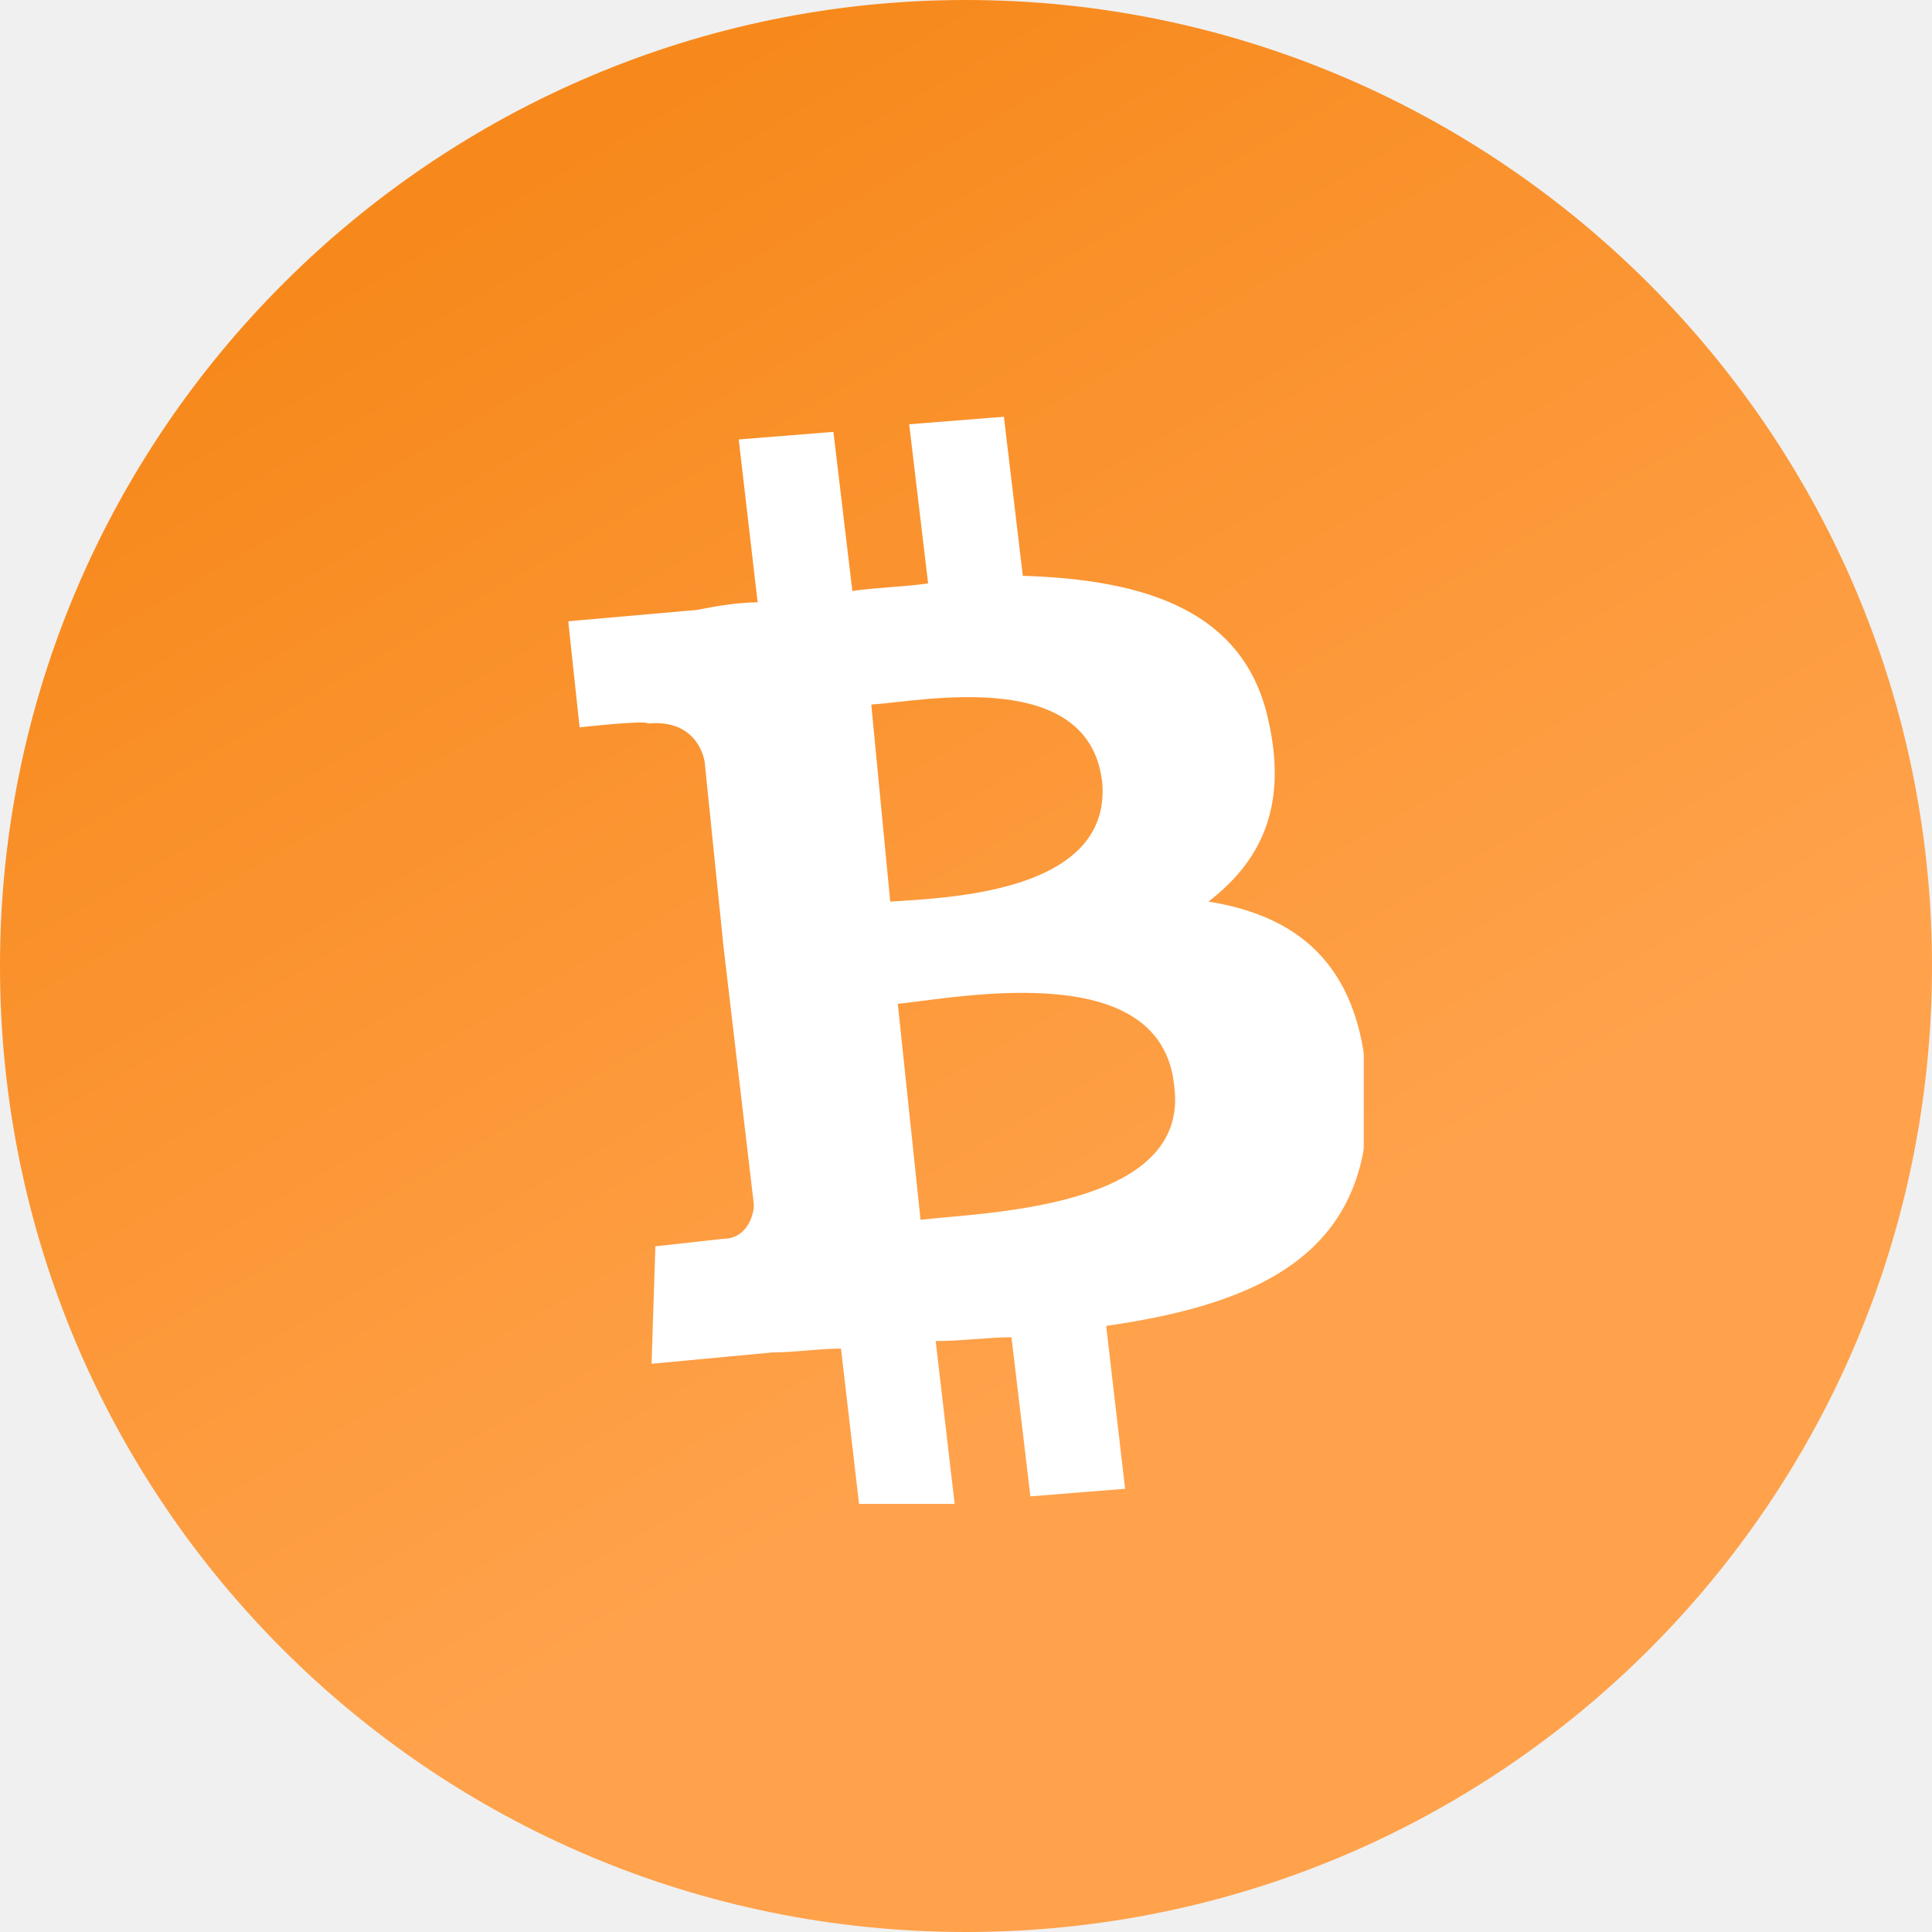
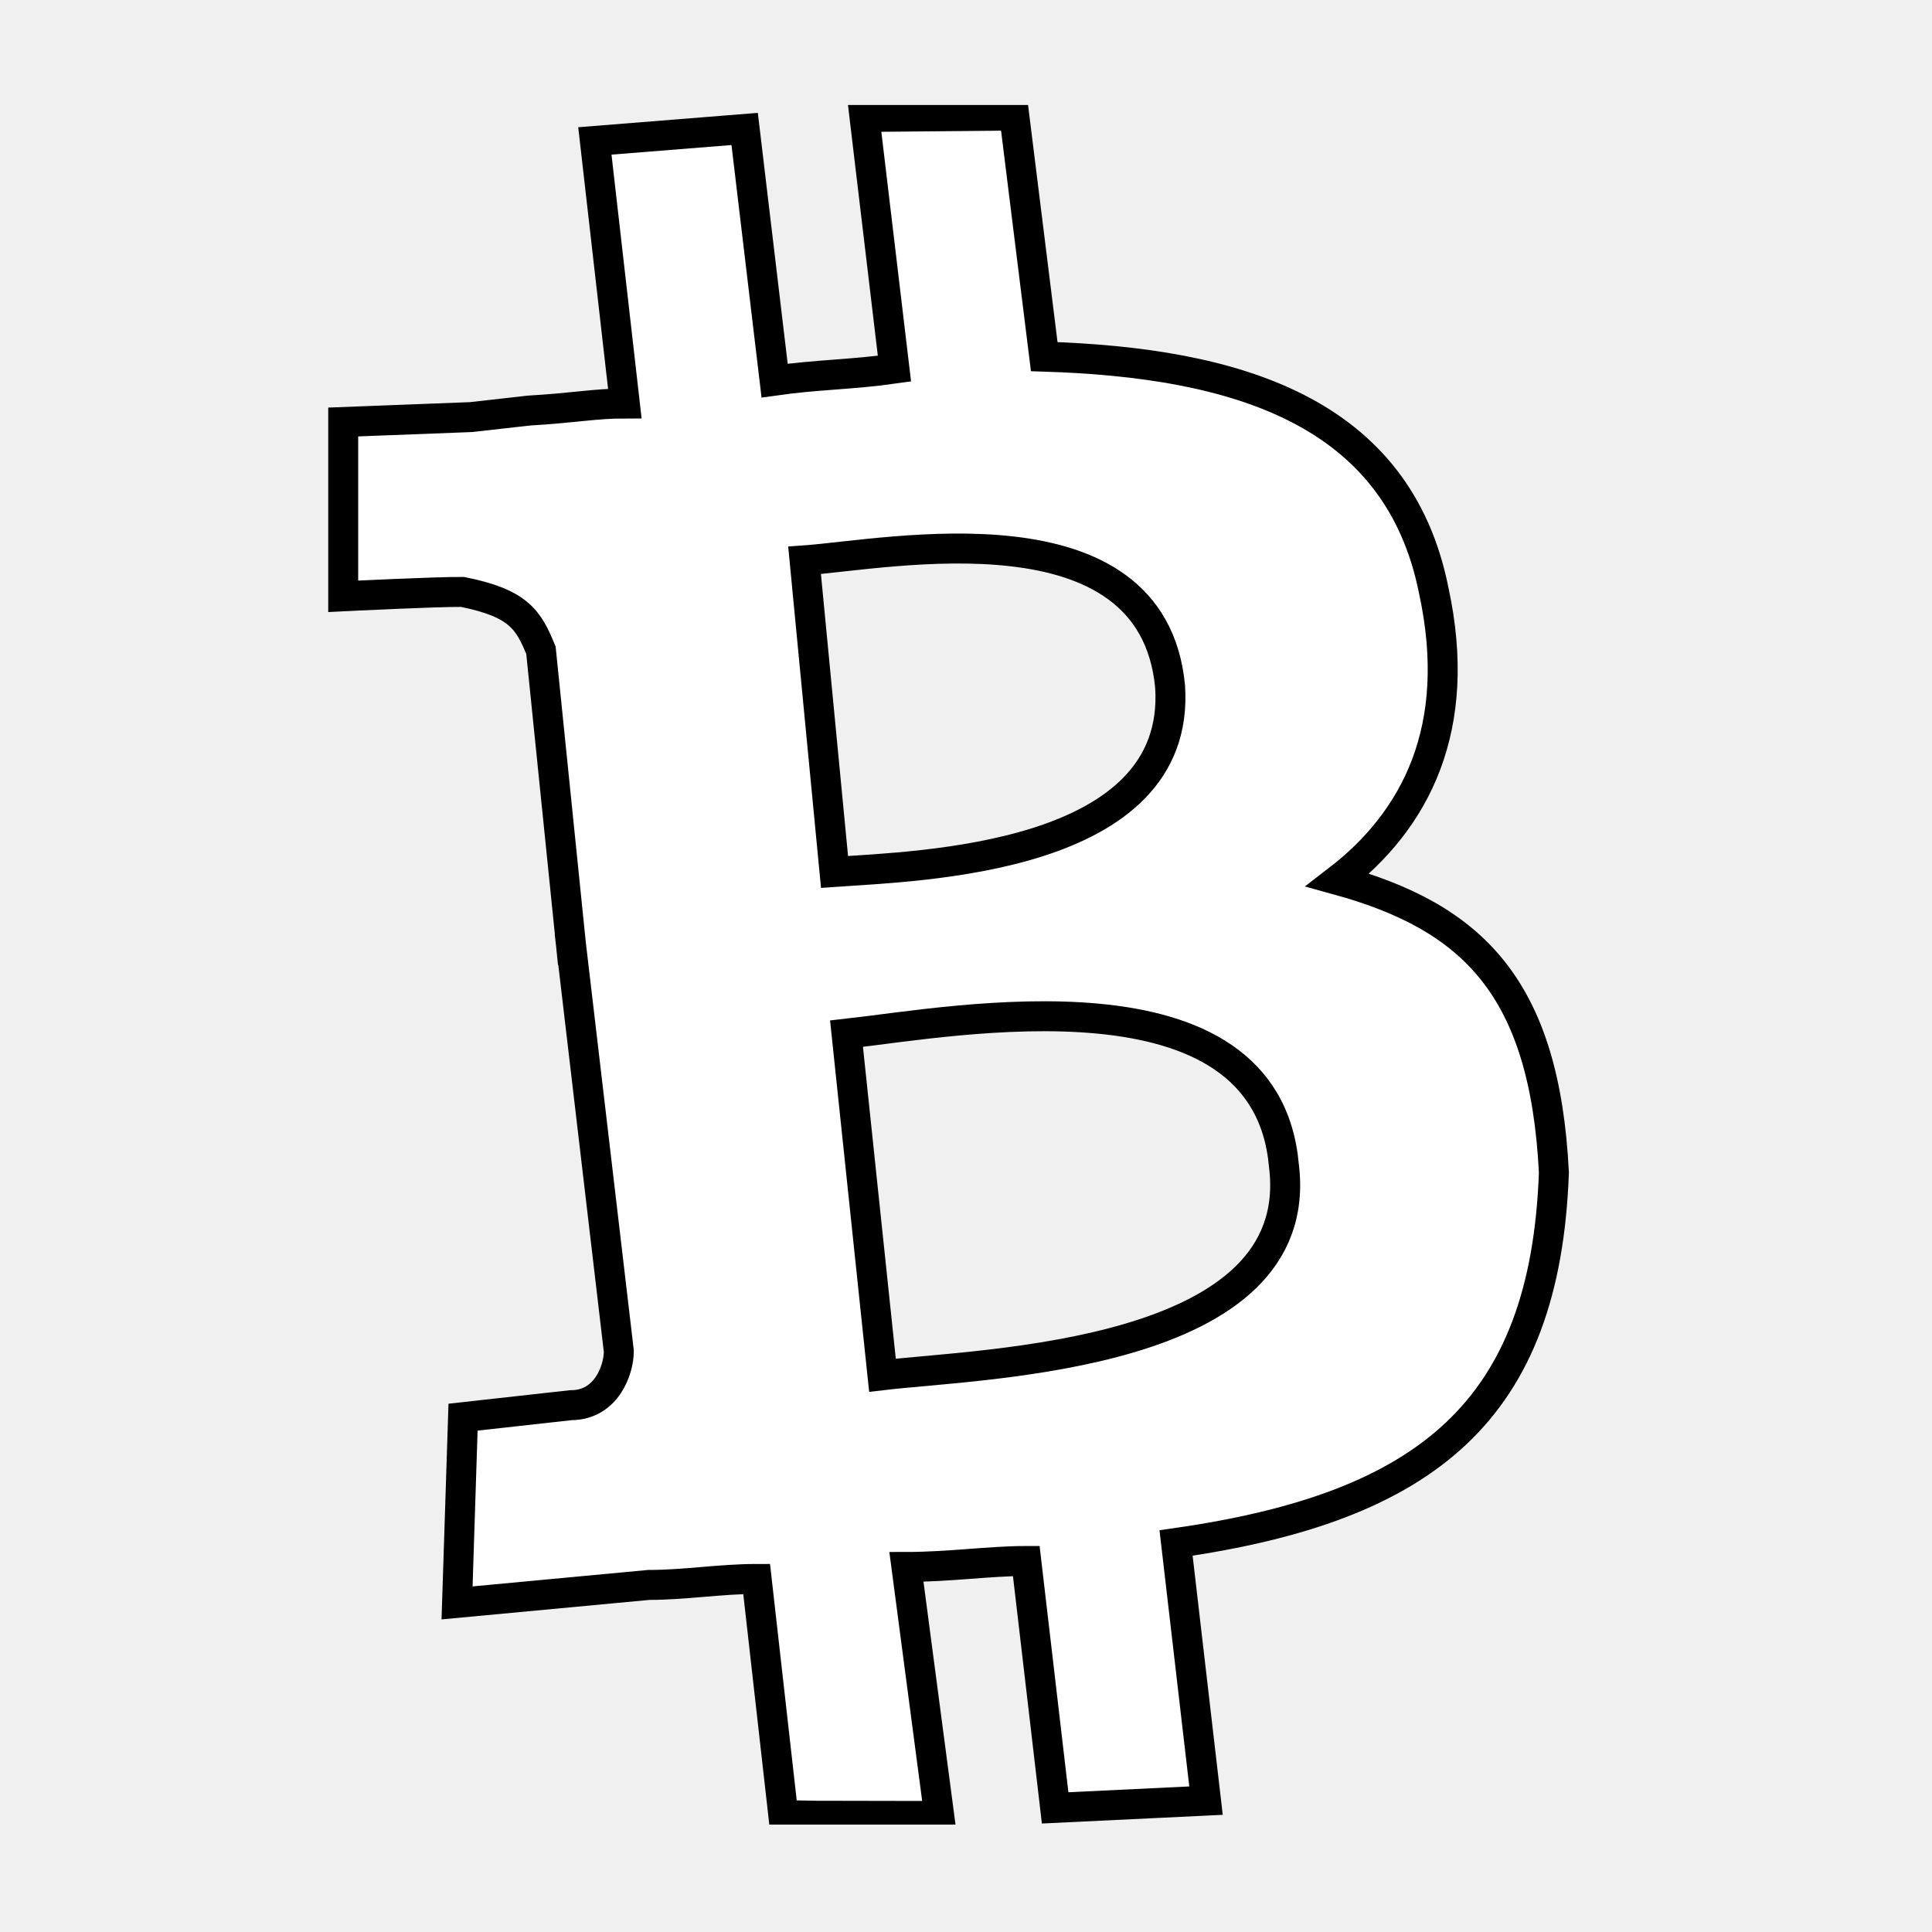
- <svg xmlns="http://www.w3.org/2000/svg" version="1.1" id="Layer_1" x="0px" y="0px" viewBox="0 0 51 51" style="enable-background:new 0 0 51 51;" xml:space="preserve">
-   <style type="text/css">
+ <svg xmlns="http://www.w3.org/2000/svg" version="1.1" id="Layer_1" x="0px" y="0px" viewBox="0 0 128 128" xml:space="preserve" width="128" height="128">
+   <style type="text/css" id="style4515">
	.st0{fill:url(#coin_1_);}
	.st1{filter:url(#Adobe_OpacityMaskFilter);}
	.st2{fill:#FFFFFF;}
- 	.st3{mask:url(#mask-3);fill:#FFFFFF;}
+ 	.st3{mask:url(#mask-3);fill:#FFFFFF;stroke:#000000;}
</style>
-   <linearGradient id="coin_1_" gradientUnits="userSpaceOnUse" x1="-273.822" y1="413.966" x2="-274.172" y2="414.57" gradientTransform="matrix(50.3194 0 0 -50.3886 13809.435 20893.986)">
-     <stop offset="0" style="stop-color:#FFA24B" />
-     <stop offset="1" style="stop-color:#F7891C" />
+   <linearGradient id="coin_1_" gradientUnits="userSpaceOnUse" x1="-273.822" y1="413.966" x2="-274.172" y2="414.57" gradientTransform="matrix(121.3881,0,0,-121.555,33315.568,50406.262)">
+     <stop offset="0" style="stop-color:#ffffff" id="stop4517" />
+     <stop offset="1" style="stop-color:#ffffff" id="stop4519" />
  </linearGradient>
-   <path id="coin" class="st0" d="M25.5,51c14.1,0,25.5-11.4,25.5-25.5S39.5,0,25.5,0S0,11.4,0,25.5S11.4,51,25.5,51z" />
-   <defs>
+   <defs id="defs4526">
    <filter id="Adobe_OpacityMaskFilter" filterUnits="userSpaceOnUse" x="15" y="11" width="21" height="28.7">
-       <feColorMatrix type="matrix" values="1 0 0 0 0  0 1 0 0 0  0 0 1 0 0  0 0 0 1 0" />
+       <feColorMatrix type="matrix" values="1 0 0 0 0  0 1 0 0 0  0 0 1 0 0  0 0 0 1 0" id="feColorMatrix4523" />
    </filter>
  </defs>
  <mask maskUnits="userSpaceOnUse" x="15" y="11" width="21" height="28.7" id="mask-3">
-     <g class="st1">
-       <path id="path-2" class="st2" d="M26.2,50.4c13.9,0,25.2-11.3,25.2-25.2S40.1,0,26.2,0S1,11.3,1,25.2S12.3,50.4,26.2,50.4z" />
+     <g class="st1" id="g4529" style="filter:url(#Adobe_OpacityMaskFilter)">
+       <path id="path-2" class="st2" d="M 26.2,50.4 C 40.1,50.4 51.4,39.1 51.4,25.2 51.4,11.3 40.1,0 26.2,0 12.3,0 1,11.3 1,25.2 1,39.1 12.3,50.4 26.2,50.4 Z" style="fill:#ffffff" />
    </g>
  </mask>
-   <path id="BitPay-Bitcoin_Symbol" class="st3" d="M33.5,19.1c-0.6-3-3.3-3.8-6.5-3.9L26.5,11l-2.5,0.2l0.5,4.2c-0.7,0.1-1.3,0.1-2,0.2  l-0.5-4.2l-2.5,0.2l0.5,4.3c-0.5,0-1.1,0.1-1.6,0.2l0,0L15,16.4l0.3,2.8c0,0,1.8-0.2,1.8-0.1c1-0.1,1.4,0.5,1.5,1l0.5,4.9  c0.1,0,0.2,0,0.3,0c-0.1,0-0.2,0-0.3,0l0.8,6.8c0,0.3-0.2,0.9-0.8,0.9c0,0-1.8,0.2-1.8,0.2l-0.1,3.1l3.2-0.3c0.6,0,1.2-0.1,1.8-0.1  l0.5,4.3l2.5-0.2l-0.5-4.3c0.7,0,1.4-0.1,2-0.1l0.5,4.2l2.5-0.2l-0.5-4.3c4.2-0.6,7-2,6.9-6.1c-0.1-3.3-1.7-4.7-4.2-5.1  C33.2,22.8,34,21.4,33.5,19.1L33.5,19.1z M31,28.7c0.4,3.2-5,3.3-6.7,3.5l-0.6-5.7C25.5,26.3,30.7,25.3,31,28.7L31,28.7z M23.5,23.8  l-0.5-5.2c1.4-0.1,5.8-1,6.1,2.1C29.3,23.6,24.9,23.7,23.5,23.8z" />
+   <path id="BitPay-Bitcoin_Symbol" class="st3" d="M 33.5,19.1 C 32.9,16.1 30.2,15.3 27,15.2 L 26.5,11.177 24,11.2 l 0.5,4.2 c -0.7,0.1 -1.3,0.1 -2,0.2 L 22,11.4 19.5,11.6 20,15.982 c -0.5,0 -0.828,0.073 -1.6,0.118 l -0.966,0.109 -2.134,0.082 L 15.3,19.2 c 0,0 1.569,-0.078 1.991,-0.073 C 18.239,19.316 18.394,19.602 18.6,20.1 L 19.1,25 19.246,24.942 19.1,25 l 0.8,6.8 c 0,0.3 -0.2,0.9 -0.8,0.9 l -1.8,0.2 -0.1,3.1 3.2,-0.3 c 0.6,0 1.2,-0.1 1.8,-0.1 l 0.445,3.942 0.544,0.01 2.059,0.004 L 24.7,35.4 c 0.7,0 1.4,-0.1 2,-0.1 L 27.182,39.421 29.7,39.3 29.2,35 c 4.2,-0.6 6.163,-2.216 6.306,-6.181 C 35.352,25.708 34.13,24.551 31.9,23.935 33.2,22.935 34,21.4 33.5,19.1 Z M 31,28.7 c 0.4,3.2 -5,3.3 -6.7,3.5 l -0.6,-5.7 c 1.8,-0.2 7,-1.2 7.3,2.2 z M 23.5,23.8 23,18.6 c 1.4,-0.1 5.8,-1 6.1,2.1 0.2,2.9 -4.2,3 -5.6,3.1 z" mask="url(#mask-3)" style="fill:#ffffff;stroke:#000000;stroke-width:0.5;stroke-miterlimit:4;stroke-dasharray:none" transform="matrix(3.969656,0,0,3.969656,-37.9971,-36.71086)" />
</svg>
